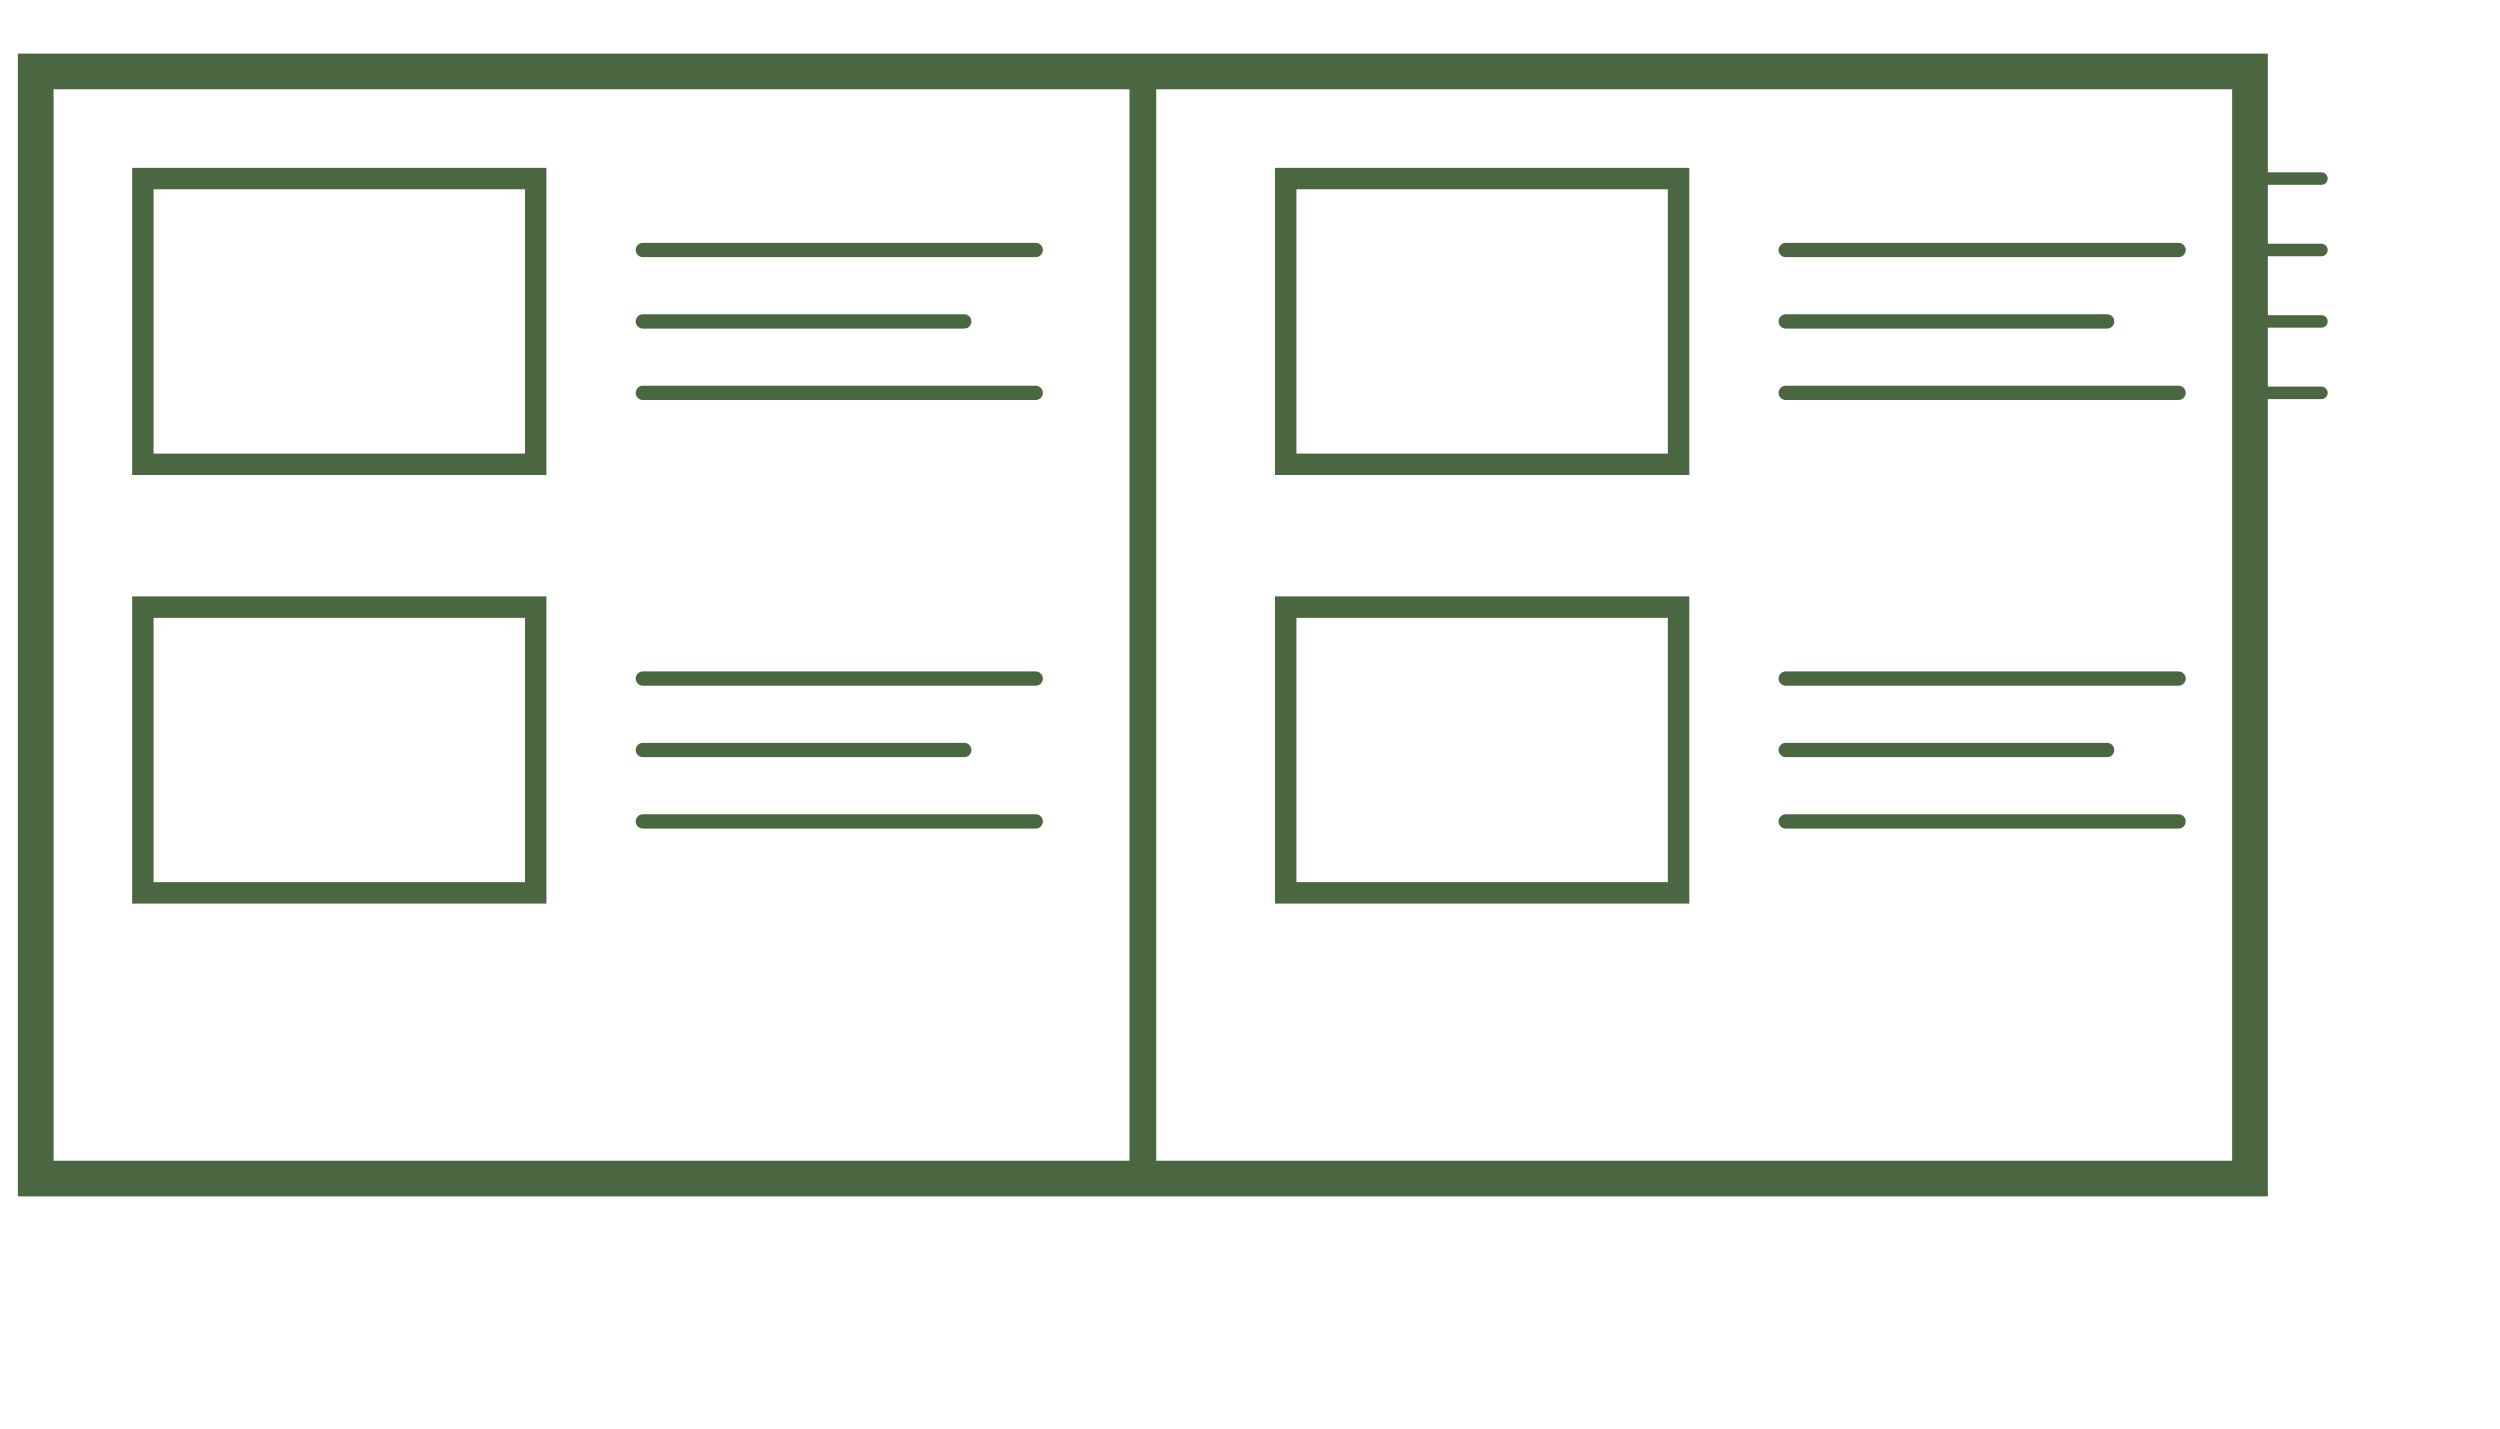
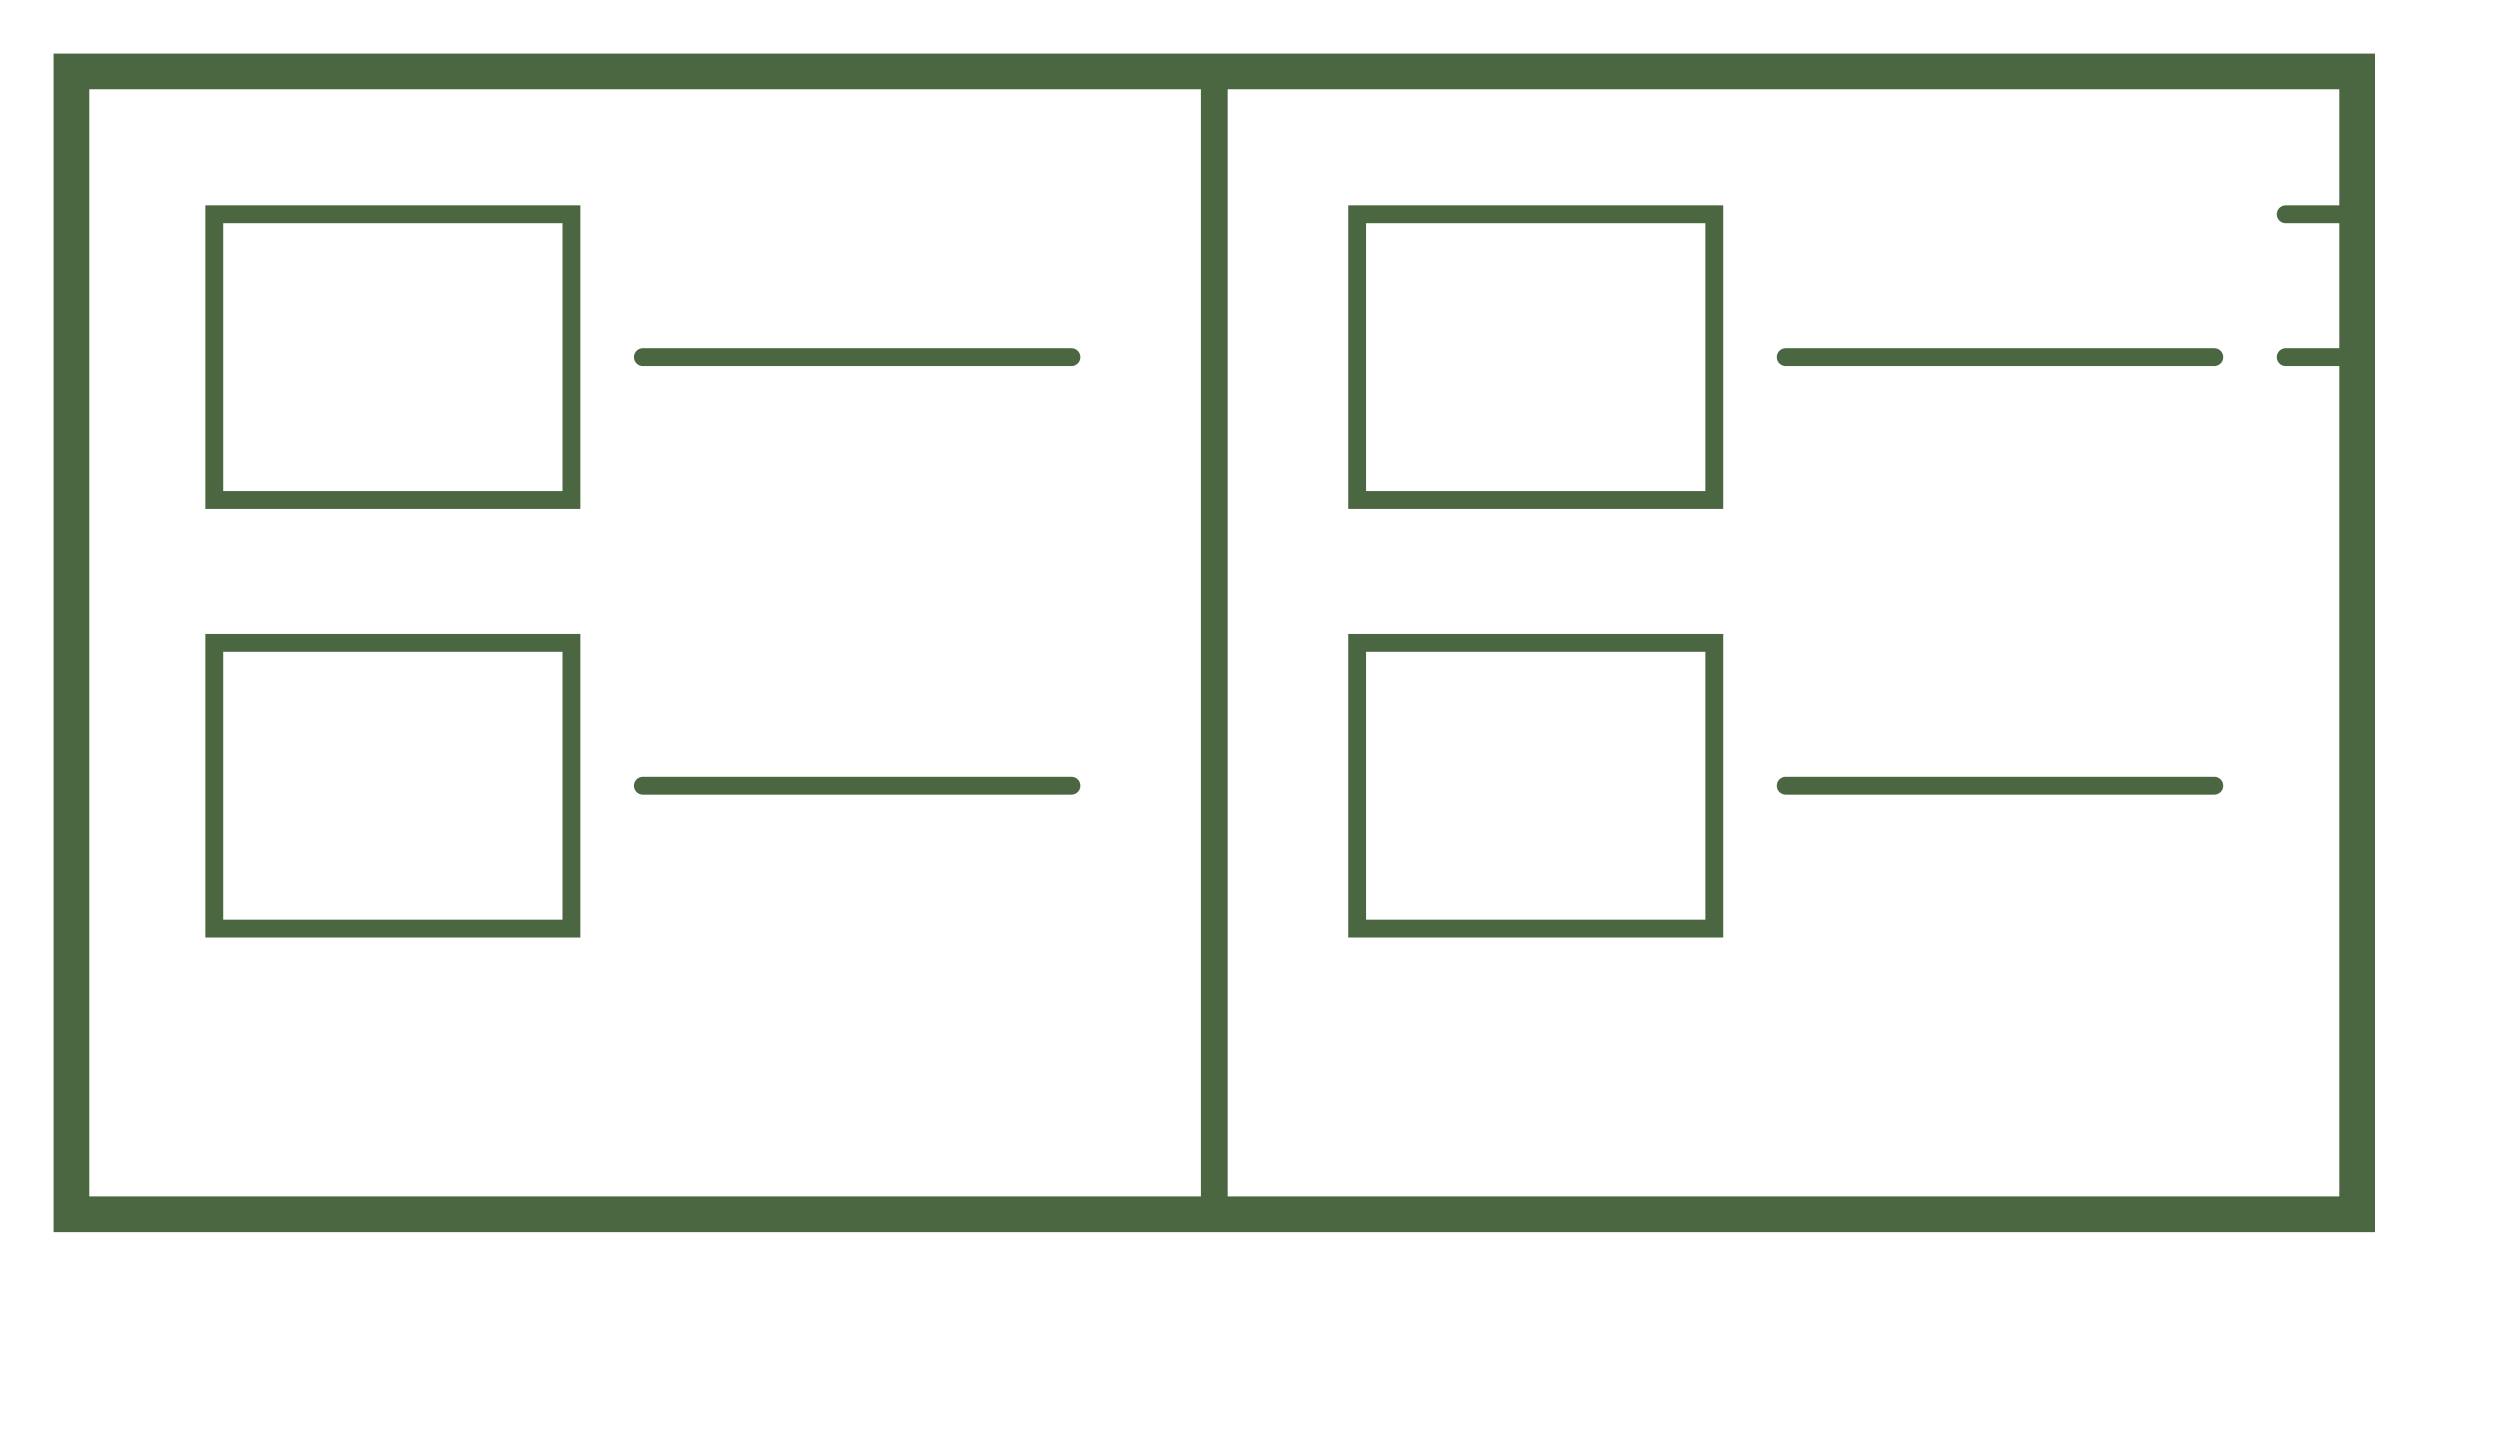
- <svg xmlns="http://www.w3.org/2000/svg" viewBox="0 0 140 80" role="img" aria-label="bairn glyph: an open photo album spread with two facing pages, each holding two photographs above caption lines.">
+ <svg xmlns="http://www.w3.org/2000/svg" viewBox="0 0 140 80" role="img" aria-label="bairn glyph: an open photo album spread with two facing pages, each holding two photographs and their captions.">
  <g stroke="#4a6741" fill="none" stroke-linecap="round">
-     <line x1="126" y1="10" x2="130" y2="10" stroke-width="0.7" />
-     <line x1="126" y1="14" x2="130" y2="14" stroke-width="0.7" />
-     <line x1="126" y1="18" x2="130" y2="18" stroke-width="0.7" />
-     <line x1="126" y1="22" x2="130" y2="22" stroke-width="0.7" />
-     <rect x="2" y="4" width="124" height="62" stroke-width="2" />
-     <line x1="64" y1="4" x2="64" y2="66" stroke-width="1.5" />
-     <rect x="8" y="10" width="22" height="16" stroke-width="1.2" />
-     <line x1="36" y1="14" x2="58" y2="14" stroke-width="0.8" />
-     <line x1="36" y1="18" x2="54" y2="18" stroke-width="0.8" />
-     <line x1="36" y1="22" x2="58" y2="22" stroke-width="0.8" />
-     <rect x="8" y="34" width="22" height="16" stroke-width="1.2" />
-     <line x1="36" y1="38" x2="58" y2="38" stroke-width="0.8" />
-     <line x1="36" y1="42" x2="54" y2="42" stroke-width="0.8" />
-     <line x1="36" y1="46" x2="58" y2="46" stroke-width="0.8" />
-     <rect x="72" y="10" width="22" height="16" stroke-width="1.2" />
-     <line x1="100" y1="14" x2="122" y2="14" stroke-width="0.8" />
-     <line x1="100" y1="18" x2="118" y2="18" stroke-width="0.8" />
-     <line x1="100" y1="22" x2="122" y2="22" stroke-width="0.8" />
-     <rect x="72" y="34" width="22" height="16" stroke-width="1.2" />
-     <line x1="100" y1="38" x2="122" y2="38" stroke-width="0.8" />
-     <line x1="100" y1="42" x2="118" y2="42" stroke-width="0.8" />
-     <line x1="100" y1="46" x2="122" y2="46" stroke-width="0.8" />
+     <line x1="128" y1="12" x2="132" y2="12" stroke-width="1" />
+     <line x1="128" y1="20" x2="132" y2="20" stroke-width="1" />
+     <rect x="4" y="4" width="128" height="64" stroke-width="2" />
+     <line x1="68" y1="4" x2="68" y2="68" stroke-width="1.5" />
+     <rect x="12" y="12" width="20" height="16" stroke-width="1" />
+     <line x1="36" y1="20" x2="60" y2="20" stroke-width="1" />
+     <rect x="12" y="36" width="20" height="16" stroke-width="1" />
+     <line x1="36" y1="44" x2="60" y2="44" stroke-width="1" />
+     <rect x="76" y="12" width="20" height="16" stroke-width="1" />
+     <line x1="100" y1="20" x2="124" y2="20" stroke-width="1" />
+     <rect x="76" y="36" width="20" height="16" stroke-width="1" />
+     <line x1="100" y1="44" x2="124" y2="44" stroke-width="1" />
  </g>
</svg>
